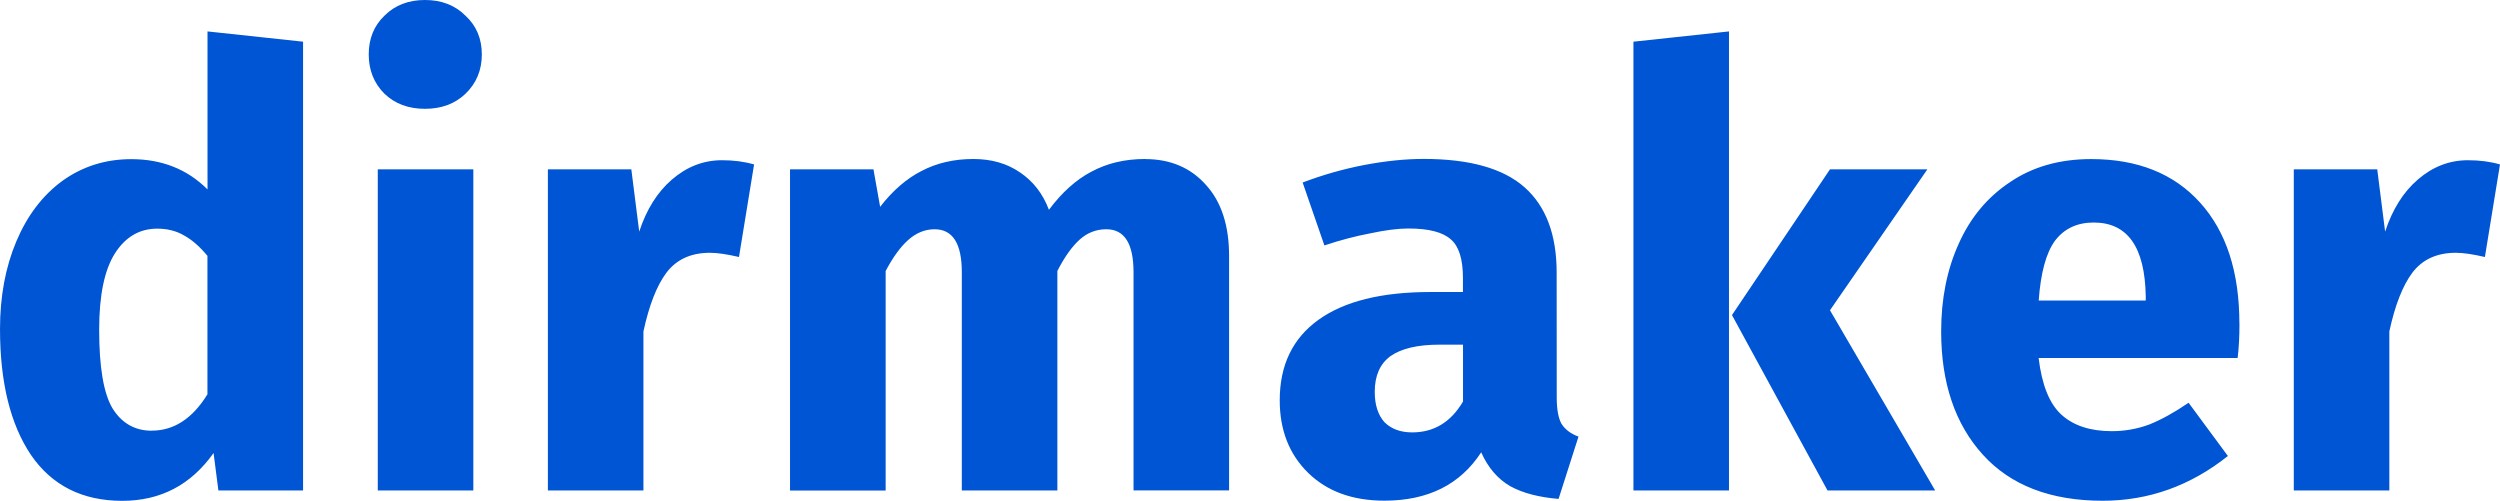
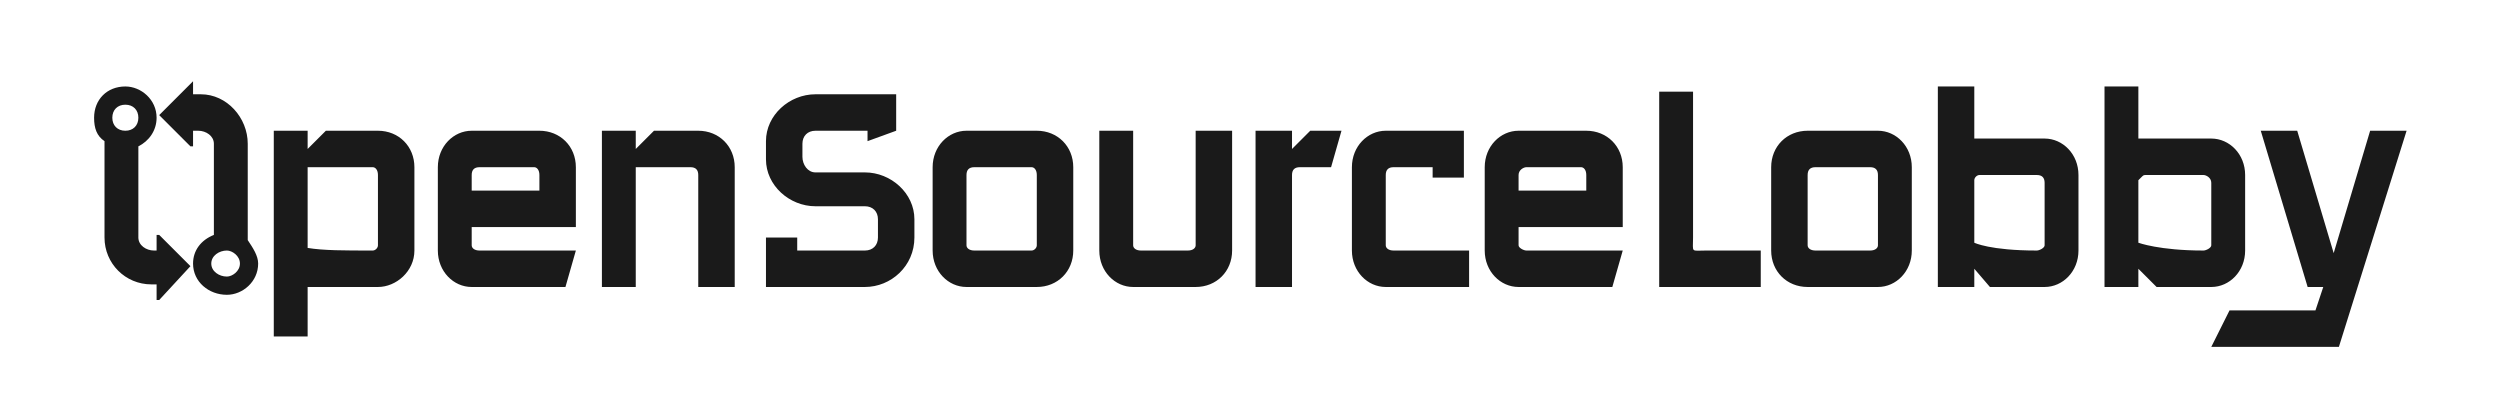
- <svg xmlns="http://www.w3.org/2000/svg" width="123.311" height="24.699" viewBox="0 0 32.626 6.535" fill="#0055d4">
-   <path d="M3.955.544v5.857H2.85l-.063-.489q-.442.624-1.192.624-.781 0-1.192-.6Q0 5.335 0 4.294q0-.639.213-1.144.213-.505.6-.789.395-.284.9-.284.6 0 .995.395V.41zM1.981 5.62q.434 0 .726-.474V3.339q-.15-.182-.308-.268-.15-.087-.347-.087-.347 0-.553.324-.205.324-.205.995 0 .734.174 1.026.182.292.513.292zm4.196-3.41v4.191H4.93V2.21zM5.546 0q.324 0 .529.205.213.197.213.505 0 .308-.213.513-.205.197-.529.197-.324 0-.529-.197-.205-.205-.205-.513 0-.308.205-.505Q5.222 0 5.546 0zm3.877 2.091q.229 0 .418.055l-.197 1.208q-.237-.055-.379-.055-.371 0-.568.26-.189.253-.3.766v2.076H7.15V2.21h1.089l.103.813q.142-.434.426-.679.292-.253.655-.253zm5.52-.015q.497 0 .797.339.3.332.3.923V6.4h-1.247V3.552q0-.56-.355-.56-.197 0-.347.134-.15.134-.292.41v2.865h-1.247V3.552q0-.56-.355-.56-.189 0-.347.142-.15.134-.292.403v2.865H10.31V2.21h1.089l.087.489q.245-.316.537-.466.3-.158.679-.158.355 0 .608.174.26.174.379.489.253-.339.553-.497.308-.166.702-.166zm5.373 3.109q0 .237.063.347.071.111.221.166l-.26.813q-.387-.032-.631-.166-.245-.142-.379-.442-.41.631-1.263.631-.624 0-.995-.363-.371-.363-.371-.947 0-.687.505-1.05.505-.363 1.46-.363h.426v-.182q0-.371-.158-.505-.158-.142-.553-.142-.205 0-.497.063-.292.055-.6.158L17 2.382q.395-.15.805-.229.418-.079.774-.079.9 0 1.318.371.418.371.418 1.113zm-1.886.458q.426 0 .663-.403v-.742h-.308q-.426 0-.639.15-.205.15-.205.466 0 .253.126.395.134.134.363.134zM22.564.41v5.991h-1.247V.544zm2.589 1.8l-1.271 1.839 1.373 2.352H23.85l-1.247-2.289 1.279-1.902zm4.073 2.012q0 .26-.024.45h-2.597q.063.529.3.742.237.213.655.213.253 0 .489-.087.237-.095.513-.284l.513.695q-.734.584-1.634.584-1.018 0-1.563-.6-.545-.6-.545-1.61 0-.639.229-1.144.229-.513.671-.805.442-.3 1.058-.3.908 0 1.421.568.513.568.513 1.579zm-1.223-.355q-.016-.963-.679-.963-.324 0-.505.237-.174.237-.213.781h1.397zm4.205-1.776q.229 0 .418.055l-.197 1.208q-.237-.055-.379-.055-.371 0-.568.26-.189.253-.3.766v2.076h-1.247V2.21h1.089l.103.813q.142-.434.426-.679.292-.253.655-.253z" />
+ <svg xmlns="http://www.w3.org/2000/svg" width="960px" height="160px" version="1.1" xml:space="preserve" style="fill-rule:evenodd;clip-rule:evenodd;stroke-linejoin:round;stroke-miterlimit:2;">
+   <g transform="matrix(1,0,0,1,-160,-1192)">
+     <g id="Artboard4" transform="matrix(0.864863,0,0,0.522287,20.82905,-21.04871)">
+       <rect x="161" y="2323" width="1110" height="306" style="fill:none;" />
+       <g transform="matrix(1.156253,0,0,1.914655,-1680.842,-1351.262)">
+         <path d="M1667,1955L1670,1955C1680,1955 1688,1964 1688,1974L1688,2010C1688,2010 1688,2011 1688,2011C1690,2014 1692,2017 1692,2020C1692,2027 1686,2032 1680,2032C1673,2032 1667,2027 1667,2020C1667,2015 1670,2011 1675,2009L1675,1974C1675,1971 1672,1969 1669,1969L1667,1969L1667,1974C1667,1975 1667,1975 1667,1975C1667,1975 1666,1975 1666,1975L1654,1963L1667,1950C1667,1950 1667,1950 1667,1950C1667,1950 1667,1950 1667,1950L1667,1955ZM1680,2015C1677,2015 1674,2017 1674,2020C1674,2023 1677,2025 1680,2025C1682,2025 1685,2023 1685,2020C1685,2017 1682,2015 1680,2015ZM1633,1973C1630,1971 1629,1968 1629,1964C1629,1957 1634,1952 1641,1952C1647,1952 1653,1957 1653,1964C1653,1969 1650,1973 1646,1975L1646,2010C1646,2013 1649,2015 1652,2015L1653,2015L1653,2009C1653,2009 1653,2009 1654,2009C1654,2009 1654,2009 1654,2009L1666,2021L1654,2034C1654,2034 1653,2034 1653,2034C1653,2034 1653,2033 1653,2033L1653,2028L1651,2028C1641,2028 1633,2020 1633,2010L1633,1974C1633,1974 1633,1973 1633,1973ZM1641,1959C1638,1959 1636,1961 1636,1964C1636,1967 1638,1969 1641,1969C1644,1969 1646,1967 1646,1964C1646,1961 1644,1959 1641,1959ZM1711,2029L1711,2048L1698,2048L1698,1969L1711,1969L1711,1976L1718,1969L1738,1969C1746,1969 1752,1975 1752,1983L1752,2015C1752,2023 1745,2029 1738,2029C1733,2029 1719,2029 1711,2029ZM1711,2014C1717,2015 1725,2015 1736,2015C1737,2015 1738,2014 1738,2013L1738,1986C1738,1984 1737,1983 1736,1983L1711,1983L1711,2014ZM1875,1983L1875,2029L1861,2029L1861,1986C1861,1984 1860,1983 1858,1983L1837,1983L1837,2029L1824,2029L1824,1969L1837,1969L1837,1976L1844,1969L1861,1969C1869,1969 1875,1975 1875,1983ZM1899,2015L1925,2015C1928,2015 1930,2013 1930,2010L1930,2003C1930,2000 1928,1998 1925,1998L1906,1998C1896,1998 1887,1990 1887,1980L1887,1973C1887,1963 1896,1955 1906,1955L1937,1955L1937,1969L1926,1973L1926,1969L1906,1969C1903,1969 1901,1971 1901,1974L1901,1979C1901,1982 1903,1985 1906,1985L1925,1985C1935,1985 1944,1993 1944,2003L1944,2010C1944,2021 1935,2029 1925,2029L1887,2029L1887,2010L1899,2010L1899,2015ZM1991,1969C1999,1969 2005,1975 2005,1983L2005,2015C2005,2023 1999,2029 1991,2029L1964,2029C1957,2029 1951,2023 1951,2015L1951,1983C1951,1975 1957,1969 1964,1969L1991,1969ZM1991,2013L1991,1986C1991,1984 1990,1983 1989,1983L1967,1983C1965,1983 1964,1984 1964,1986L1964,2013C1964,2014 1965,2015 1967,2015L1989,2015C1990,2015 1991,2014 1991,2013ZM2052,1969L2066,1969L2066,2015C2066,2023 2060,2029 2052,2029L2028,2029C2021,2029 2015,2023 2015,2015L2015,1969L2028,1969L2028,2013C2028,2014 2029,2015 2031,2015L2049,2015C2051,2015 2052,2014 2052,2013L2052,1969ZM2108,1969L2104,1983L2092,1983C2090,1983 2089,1984 2089,1986L2089,2029L2075,2029L2075,1969L2089,1969L2089,1976L2096,1969L2108,1969ZM2143,1983L2128,1983C2126,1983 2125,1984 2125,1986L2125,2013C2125,2014 2126,2015 2128,2015L2157,2015L2157,2029L2125,2029C2118,2029 2112,2023 2112,2015L2112,1983C2112,1975 2118,1969 2125,1969L2155,1969L2155,1987L2143,1987L2143,1983ZM2176,2006L2176,2013C2176,2014 2178,2015 2179,2015L2216,2015L2212,2029L2176,2029C2169,2029 2163,2023 2163,2015L2163,1983C2163,1975 2169,1969 2176,1969L2202,1969C2210,1969 2216,1975 2216,1983L2216,2006L2176,2006ZM2176,1992L2202,1992L2202,1986C2202,1984 2201,1983 2200,1983L2179,1983C2178,1983 2176,1984 2176,1986L2176,1992ZM1774,2006L1774,2013C1774,2014 1775,2015 1777,2015L1814,2015L1810,2029L1774,2029C1767,2029 1761,2023 1761,2015L1761,1983C1761,1975 1767,1969 1774,1969L1800,1969C1808,1969 1814,1975 1814,1983L1814,2006L1774,2006ZM1774,1992L1800,1992L1800,1986C1800,1984 1799,1983 1798,1983L1777,1983C1775,1983 1774,1984 1774,1986L1774,1992ZM2230,2029L2230,1954L2243,1954L2243,2010C2243,2016 2242,2015 2248,2015L2269,2015L2269,2029L2248,2029L2248,2029L2248,2029L2230,2029ZM2314,1969C2321,1969 2327,1975 2327,1983L2327,2015C2327,2023 2321,2029 2314,2029L2287,2029C2279,2029 2273,2023 2273,2015L2273,1983C2273,1975 2279,1969 2287,1969L2314,1969ZM2314,2013L2314,1986C2314,1984 2313,1983 2311,1983L2290,1983C2288,1983 2287,1984 2287,1986L2287,2013C2287,2014 2288,2015 2290,2015L2311,2015C2313,2015 2314,2014 2314,2013ZM2351,1972L2378,1972C2385,1972 2391,1978 2391,1986L2391,2015C2391,2023 2385,2029 2378,2029L2357,2029L2351,2022L2351,2029L2337,2029L2337,1952L2351,1952L2351,1972ZM2353,1986C2352,1986 2351,1987 2351,1988L2351,2012C2351,2012 2357,2015 2375,2015C2376,2015 2378,2014 2378,2013L2378,1989C2378,1987 2377,1986 2375,1986L2353,1986ZM2414,1972L2442,1972C2449,1972 2455,1978 2455,1986L2455,2015C2455,2023 2449,2029 2442,2029L2421,2029L2414,2022L2414,2029L2401,2029L2401,1952L2414,1952L2414,1972ZM2417,1986C2416,1986 2416,1986 2415,1987C2415,1987 2414,1988 2414,1988L2414,2012C2414,2012 2422,2015 2439,2015C2440,2015 2442,2014 2442,2013L2442,1989C2442,1987 2440,1986 2439,1986L2417,1986ZM2491,2052L2442,2052L2449,2038L2482,2038L2485,2029L2479,2029L2461,1969L2475,1969L2489,2016L2503,1969L2517,1969L2491,2052L2491,2052Z" style="fill:rgb(26,26,26);" />
+       </g>
+     </g>
+   </g>
</svg>
